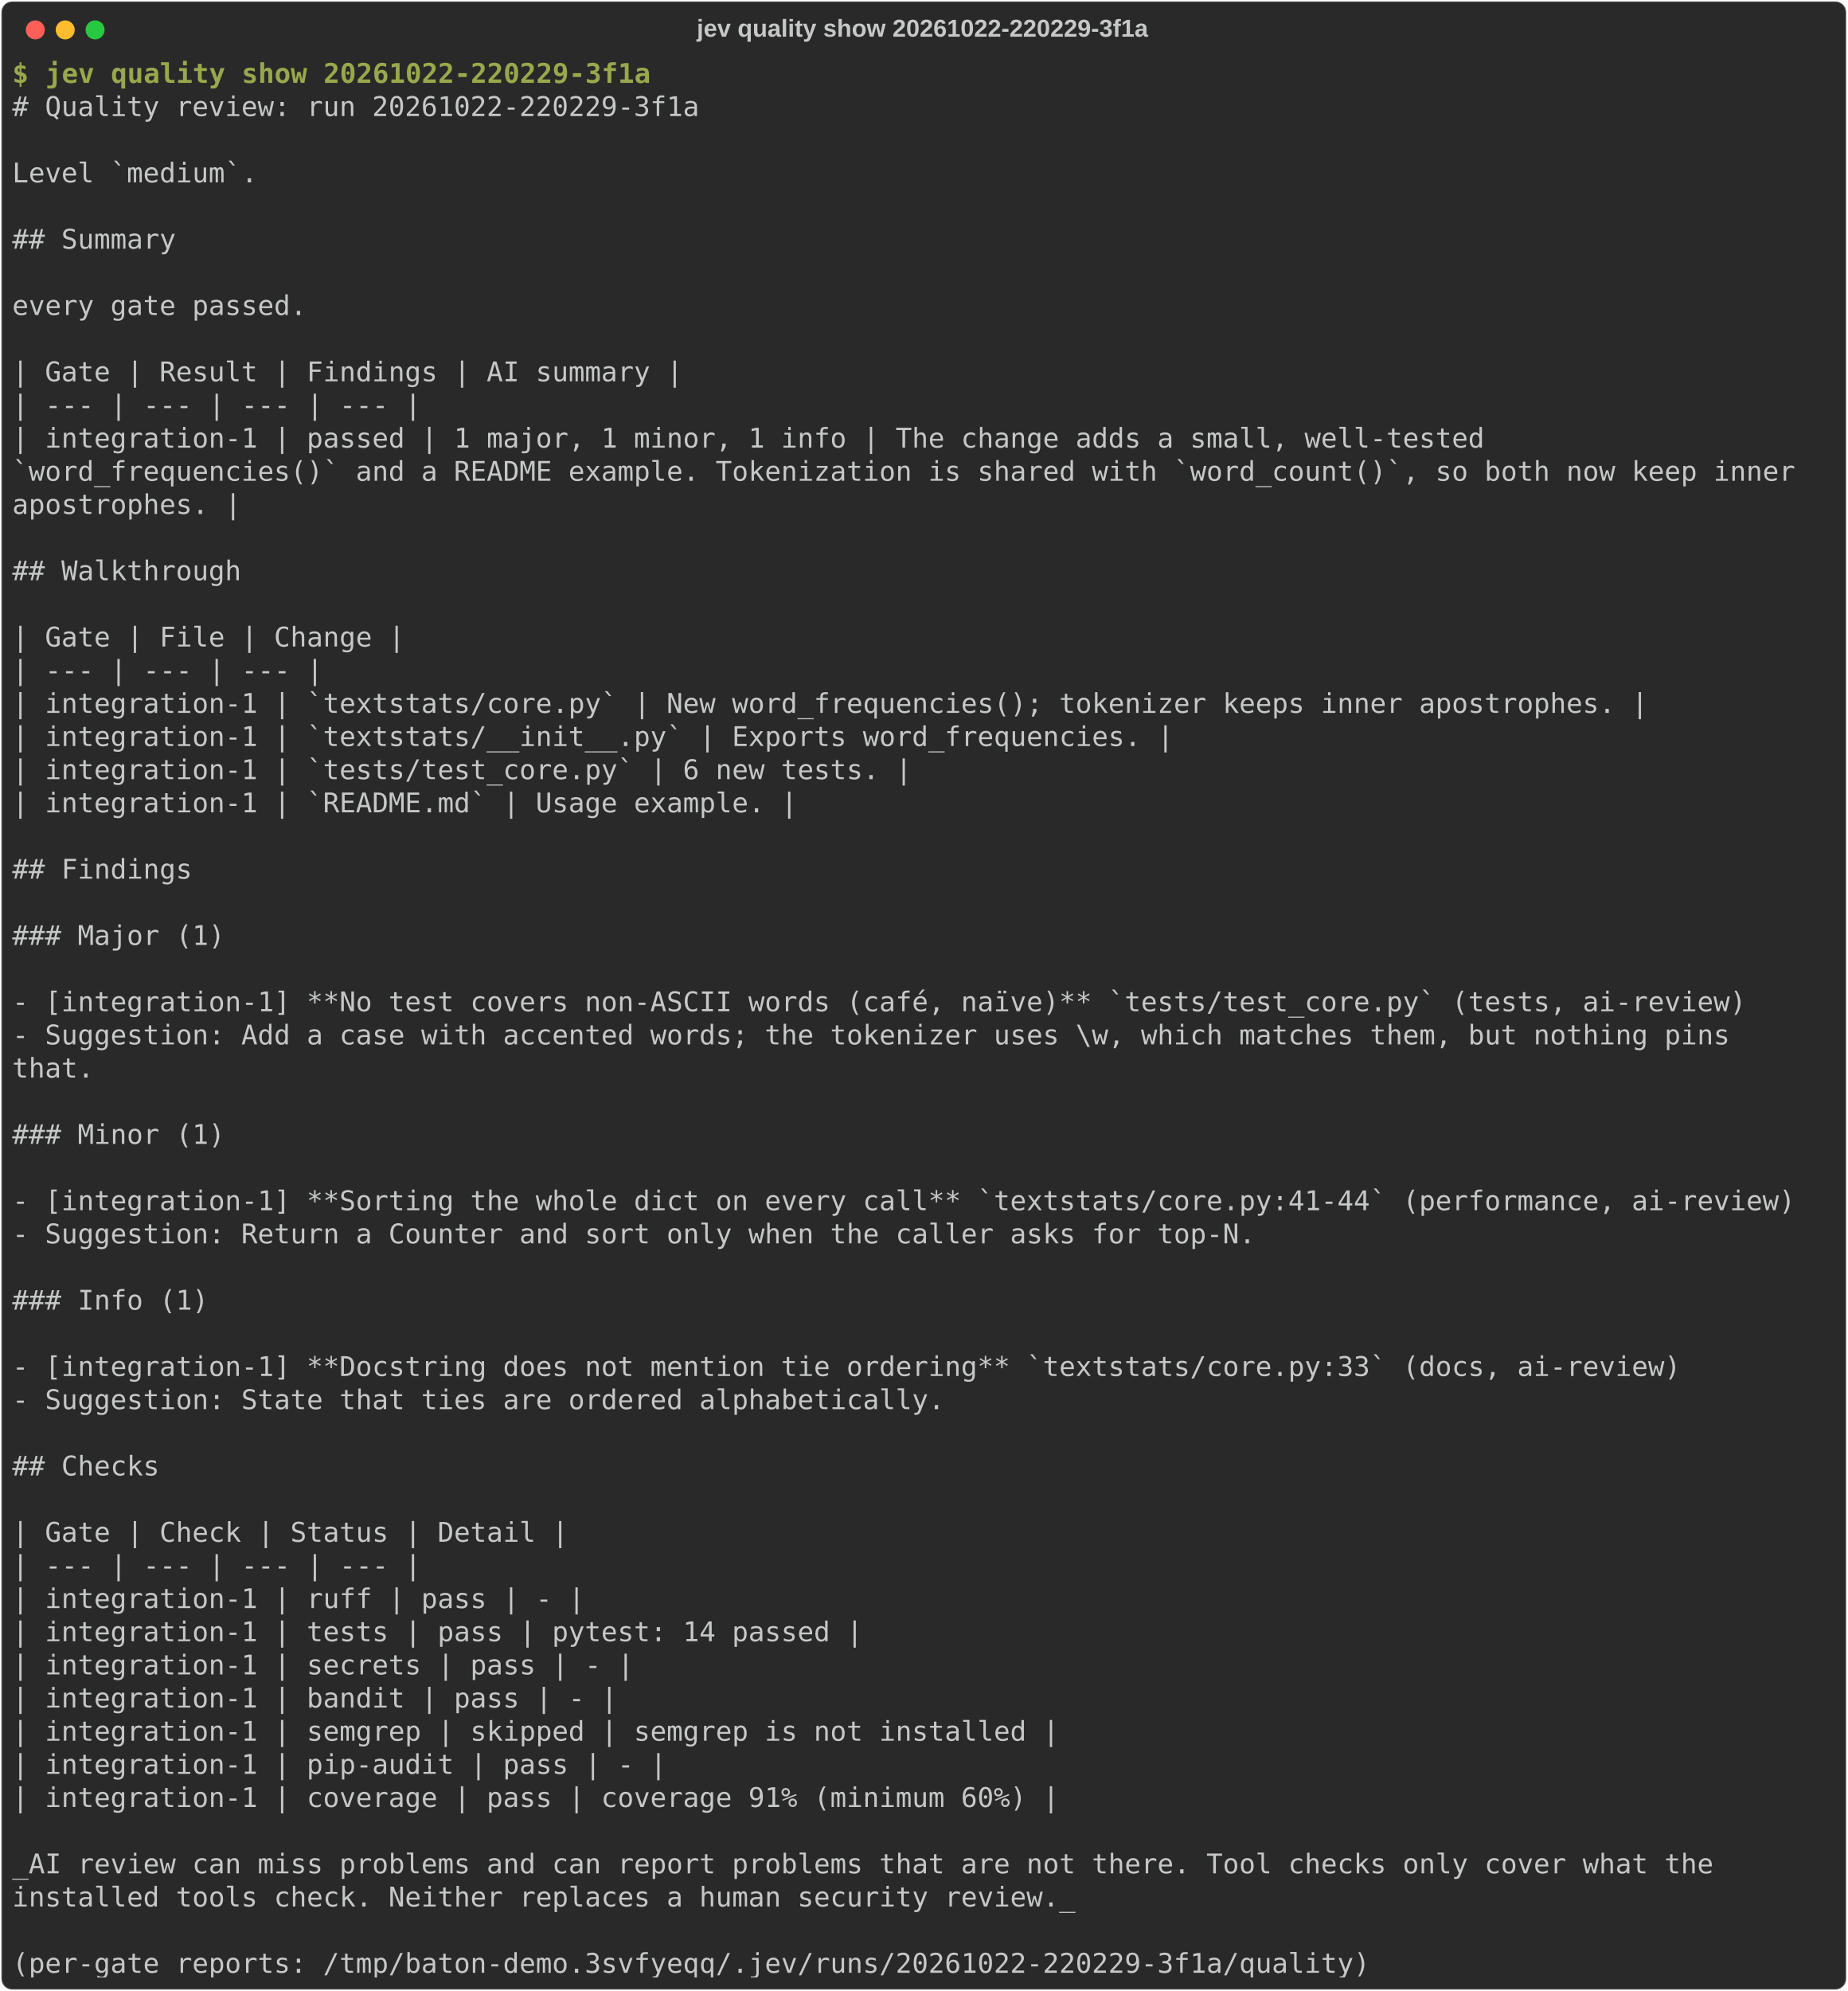
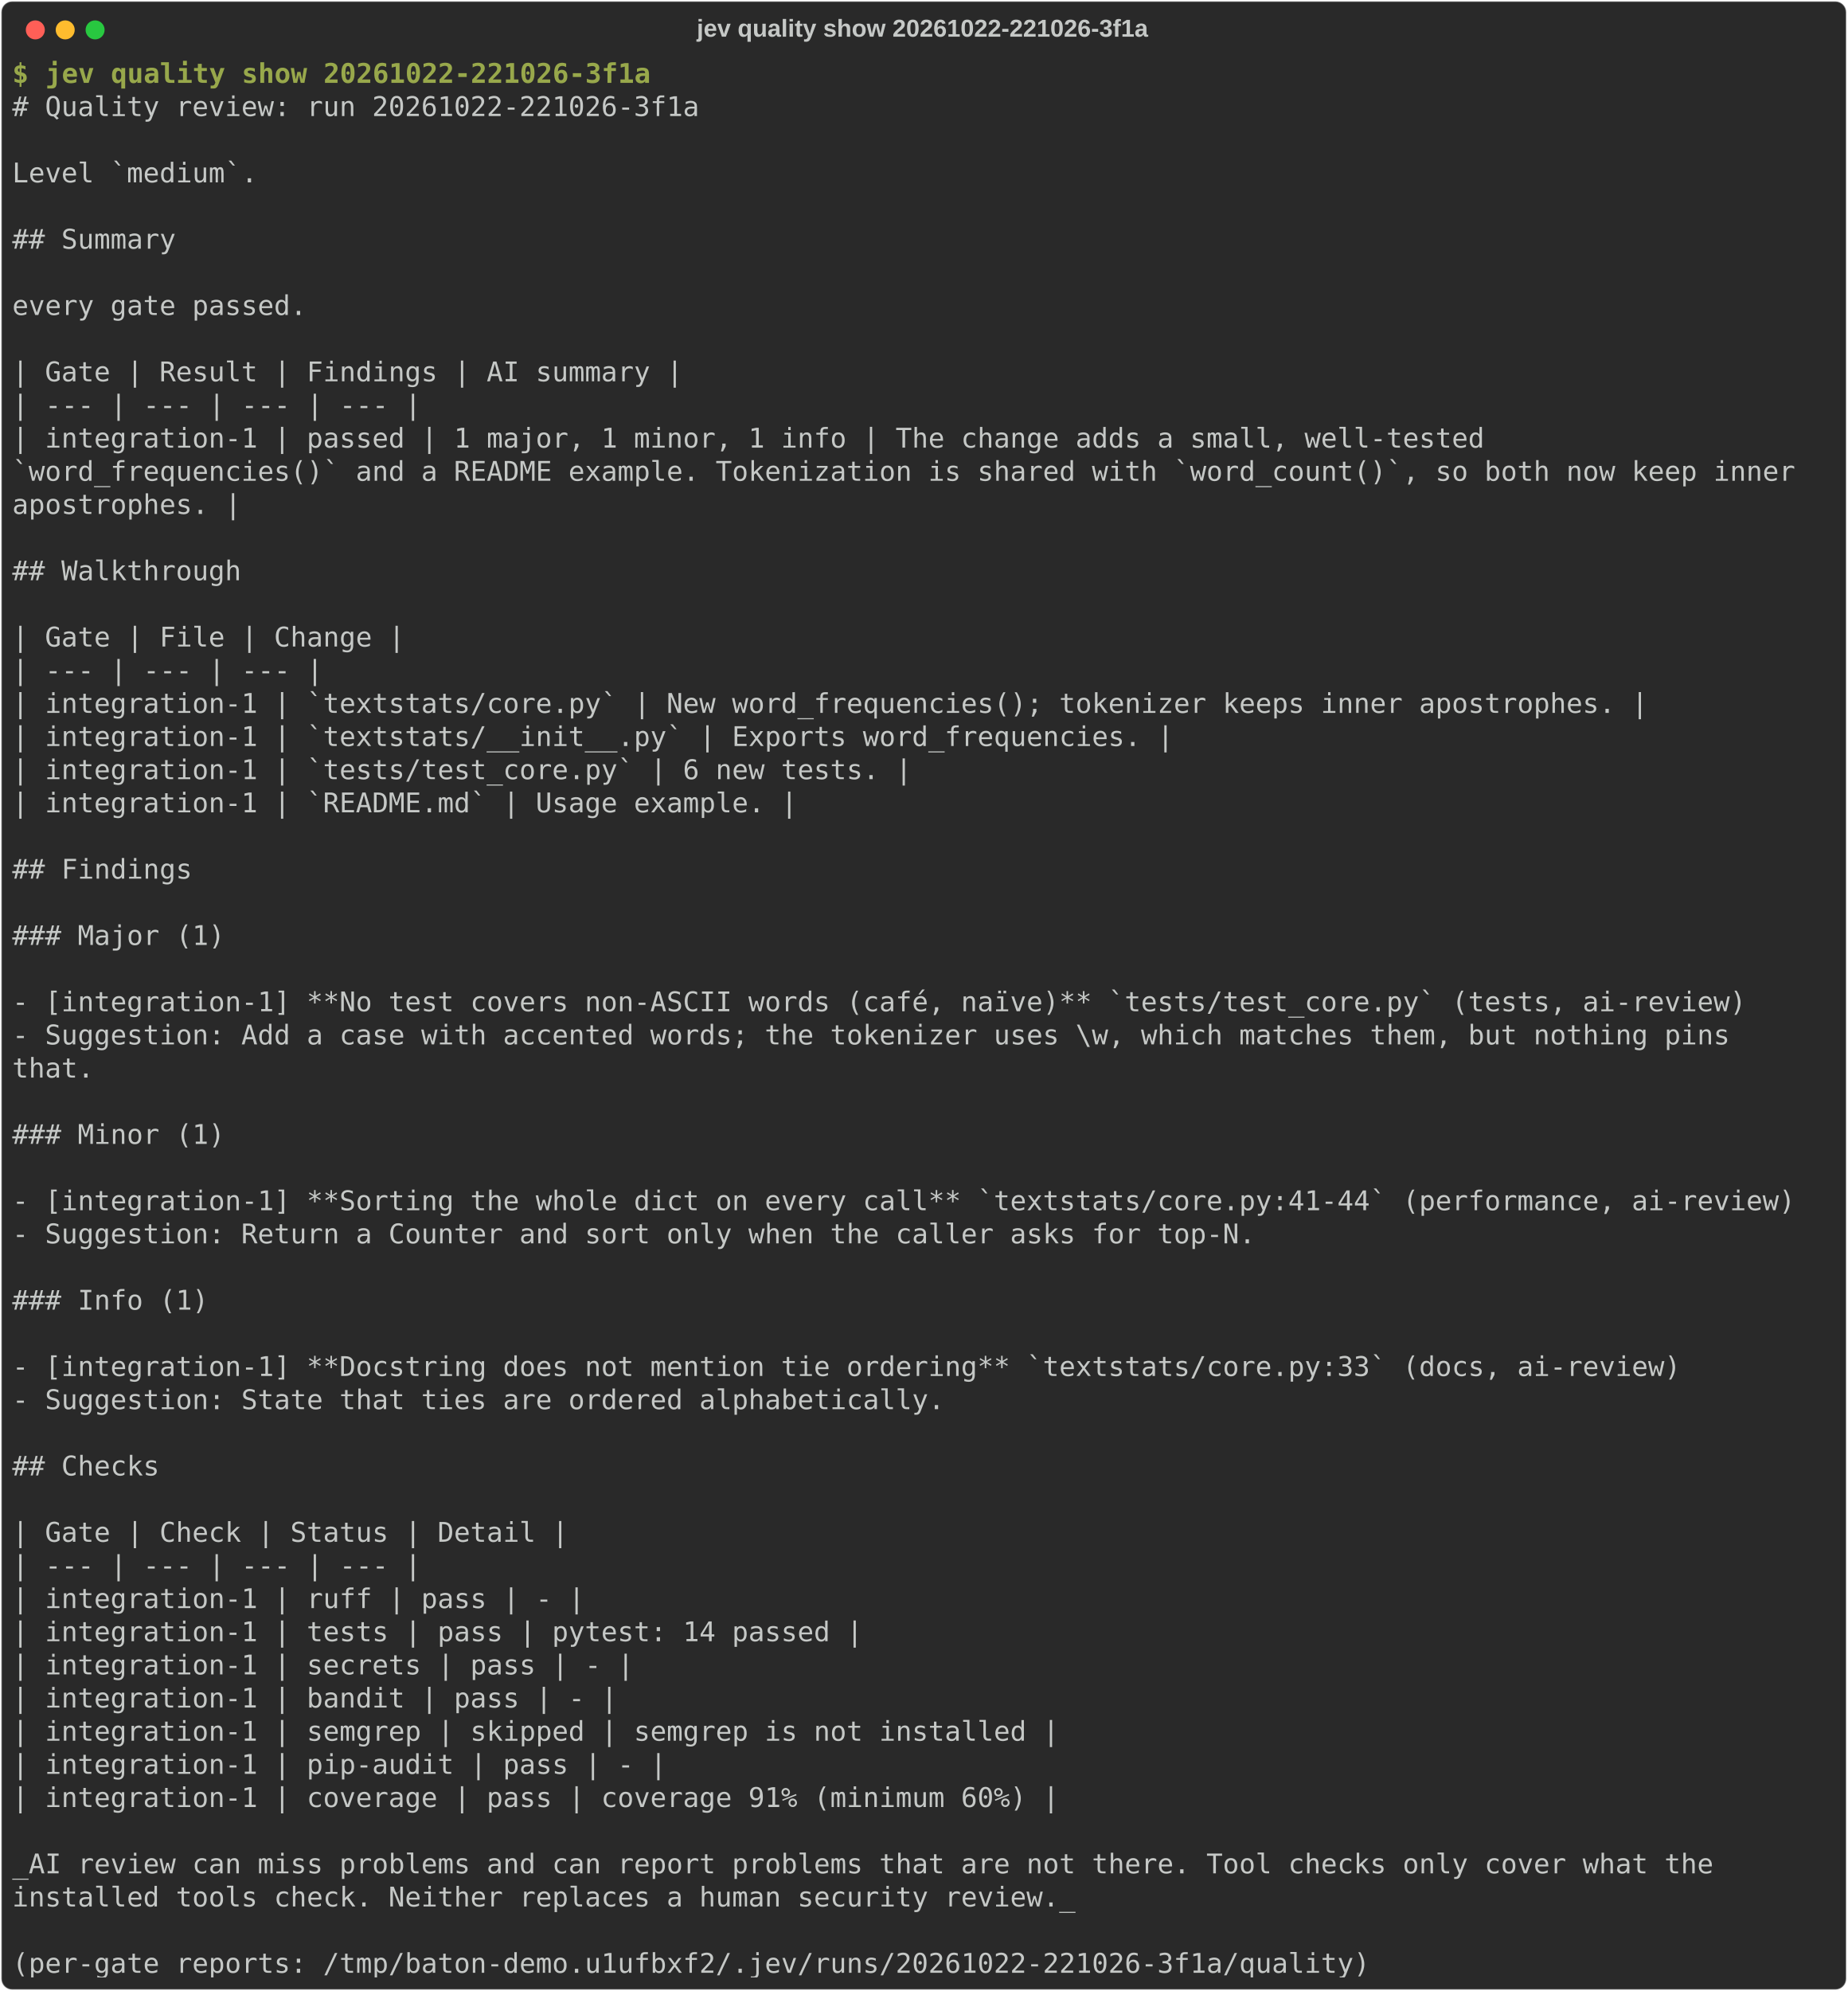
<svg xmlns="http://www.w3.org/2000/svg" class="rich-terminal" viewBox="0 0 1360 1465.2">
  <style>

    @font-face {
        font-family: "Fira Code";
        src: local("FiraCode-Regular"),
                url("https://cdnjs.cloudflare.com/ajax/libs/firacode/6.2.0/woff2/FiraCode-Regular.woff2") format("woff2"),
                url("https://cdnjs.cloudflare.com/ajax/libs/firacode/6.2.0/woff/FiraCode-Regular.woff") format("woff");
        font-style: normal;
        font-weight: 400;
    }
    @font-face {
        font-family: "Fira Code";
        src: local("FiraCode-Bold"),
                url("https://cdnjs.cloudflare.com/ajax/libs/firacode/6.2.0/woff2/FiraCode-Bold.woff2") format("woff2"),
                url("https://cdnjs.cloudflare.com/ajax/libs/firacode/6.2.0/woff/FiraCode-Bold.woff") format("woff");
        font-style: bold;
        font-weight: 700;
    }

-     .terminal-1466968602-matrix {
+     .terminal-4127271355-matrix {
        font-family: Fira Code, monospace;
        font-size: 20px;
        line-height: 24.4px;
        font-variant-east-asian: full-width;
    }

-     .terminal-1466968602-title {
+     .terminal-4127271355-title {
        font-size: 18px;
        font-weight: bold;
        font-family: arial;
    }

-     .terminal-1466968602-r1 { fill: #98a84b;font-weight: bold }
- .terminal-1466968602-r2 { fill: #c5c8c6 }
+     .terminal-4127271355-r1 { fill: #98a84b;font-weight: bold }
+ .terminal-4127271355-r2 { fill: #c5c8c6 }
    </style>
  <defs>
-     <clipPath id="terminal-1466968602-clip-terminal">
+     <clipPath id="terminal-4127271355-clip-terminal">
      <rect x="0" y="0" width="1341.0" height="1414.2" />
    </clipPath>
-     <clipPath id="terminal-1466968602-line-0">
+     <clipPath id="terminal-4127271355-line-0">
      <rect x="0" y="1.5" width="1342" height="24.65" />
    </clipPath>
-     <clipPath id="terminal-1466968602-line-1">
+     <clipPath id="terminal-4127271355-line-1">
      <rect x="0" y="25.9" width="1342" height="24.65" />
    </clipPath>
-     <clipPath id="terminal-1466968602-line-2">
+     <clipPath id="terminal-4127271355-line-2">
      <rect x="0" y="50.3" width="1342" height="24.65" />
    </clipPath>
-     <clipPath id="terminal-1466968602-line-3">
+     <clipPath id="terminal-4127271355-line-3">
      <rect x="0" y="74.7" width="1342" height="24.65" />
    </clipPath>
-     <clipPath id="terminal-1466968602-line-4">
+     <clipPath id="terminal-4127271355-line-4">
      <rect x="0" y="99.1" width="1342" height="24.65" />
    </clipPath>
-     <clipPath id="terminal-1466968602-line-5">
+     <clipPath id="terminal-4127271355-line-5">
      <rect x="0" y="123.5" width="1342" height="24.65" />
    </clipPath>
-     <clipPath id="terminal-1466968602-line-6">
+     <clipPath id="terminal-4127271355-line-6">
      <rect x="0" y="147.9" width="1342" height="24.65" />
    </clipPath>
-     <clipPath id="terminal-1466968602-line-7">
+     <clipPath id="terminal-4127271355-line-7">
      <rect x="0" y="172.3" width="1342" height="24.65" />
    </clipPath>
-     <clipPath id="terminal-1466968602-line-8">
+     <clipPath id="terminal-4127271355-line-8">
      <rect x="0" y="196.7" width="1342" height="24.65" />
    </clipPath>
-     <clipPath id="terminal-1466968602-line-9">
+     <clipPath id="terminal-4127271355-line-9">
      <rect x="0" y="221.1" width="1342" height="24.65" />
    </clipPath>
-     <clipPath id="terminal-1466968602-line-10">
+     <clipPath id="terminal-4127271355-line-10">
      <rect x="0" y="245.5" width="1342" height="24.65" />
    </clipPath>
-     <clipPath id="terminal-1466968602-line-11">
+     <clipPath id="terminal-4127271355-line-11">
      <rect x="0" y="269.9" width="1342" height="24.65" />
    </clipPath>
-     <clipPath id="terminal-1466968602-line-12">
+     <clipPath id="terminal-4127271355-line-12">
      <rect x="0" y="294.3" width="1342" height="24.65" />
    </clipPath>
-     <clipPath id="terminal-1466968602-line-13">
+     <clipPath id="terminal-4127271355-line-13">
      <rect x="0" y="318.7" width="1342" height="24.65" />
    </clipPath>
-     <clipPath id="terminal-1466968602-line-14">
+     <clipPath id="terminal-4127271355-line-14">
      <rect x="0" y="343.1" width="1342" height="24.65" />
    </clipPath>
-     <clipPath id="terminal-1466968602-line-15">
+     <clipPath id="terminal-4127271355-line-15">
      <rect x="0" y="367.5" width="1342" height="24.65" />
    </clipPath>
-     <clipPath id="terminal-1466968602-line-16">
+     <clipPath id="terminal-4127271355-line-16">
      <rect x="0" y="391.9" width="1342" height="24.65" />
    </clipPath>
-     <clipPath id="terminal-1466968602-line-17">
+     <clipPath id="terminal-4127271355-line-17">
      <rect x="0" y="416.3" width="1342" height="24.65" />
    </clipPath>
-     <clipPath id="terminal-1466968602-line-18">
+     <clipPath id="terminal-4127271355-line-18">
      <rect x="0" y="440.7" width="1342" height="24.65" />
    </clipPath>
-     <clipPath id="terminal-1466968602-line-19">
+     <clipPath id="terminal-4127271355-line-19">
      <rect x="0" y="465.1" width="1342" height="24.65" />
    </clipPath>
-     <clipPath id="terminal-1466968602-line-20">
+     <clipPath id="terminal-4127271355-line-20">
      <rect x="0" y="489.5" width="1342" height="24.65" />
    </clipPath>
-     <clipPath id="terminal-1466968602-line-21">
+     <clipPath id="terminal-4127271355-line-21">
      <rect x="0" y="513.9" width="1342" height="24.65" />
    </clipPath>
-     <clipPath id="terminal-1466968602-line-22">
+     <clipPath id="terminal-4127271355-line-22">
      <rect x="0" y="538.3" width="1342" height="24.65" />
    </clipPath>
-     <clipPath id="terminal-1466968602-line-23">
+     <clipPath id="terminal-4127271355-line-23">
      <rect x="0" y="562.7" width="1342" height="24.65" />
    </clipPath>
-     <clipPath id="terminal-1466968602-line-24">
+     <clipPath id="terminal-4127271355-line-24">
      <rect x="0" y="587.1" width="1342" height="24.65" />
    </clipPath>
-     <clipPath id="terminal-1466968602-line-25">
+     <clipPath id="terminal-4127271355-line-25">
      <rect x="0" y="611.5" width="1342" height="24.65" />
    </clipPath>
-     <clipPath id="terminal-1466968602-line-26">
+     <clipPath id="terminal-4127271355-line-26">
      <rect x="0" y="635.9" width="1342" height="24.65" />
    </clipPath>
-     <clipPath id="terminal-1466968602-line-27">
+     <clipPath id="terminal-4127271355-line-27">
      <rect x="0" y="660.3" width="1342" height="24.65" />
    </clipPath>
-     <clipPath id="terminal-1466968602-line-28">
+     <clipPath id="terminal-4127271355-line-28">
      <rect x="0" y="684.7" width="1342" height="24.65" />
    </clipPath>
-     <clipPath id="terminal-1466968602-line-29">
+     <clipPath id="terminal-4127271355-line-29">
      <rect x="0" y="709.1" width="1342" height="24.65" />
    </clipPath>
-     <clipPath id="terminal-1466968602-line-30">
+     <clipPath id="terminal-4127271355-line-30">
      <rect x="0" y="733.5" width="1342" height="24.65" />
    </clipPath>
-     <clipPath id="terminal-1466968602-line-31">
+     <clipPath id="terminal-4127271355-line-31">
      <rect x="0" y="757.9" width="1342" height="24.65" />
    </clipPath>
-     <clipPath id="terminal-1466968602-line-32">
+     <clipPath id="terminal-4127271355-line-32">
      <rect x="0" y="782.3" width="1342" height="24.65" />
    </clipPath>
-     <clipPath id="terminal-1466968602-line-33">
+     <clipPath id="terminal-4127271355-line-33">
      <rect x="0" y="806.7" width="1342" height="24.65" />
    </clipPath>
-     <clipPath id="terminal-1466968602-line-34">
+     <clipPath id="terminal-4127271355-line-34">
      <rect x="0" y="831.1" width="1342" height="24.65" />
    </clipPath>
-     <clipPath id="terminal-1466968602-line-35">
+     <clipPath id="terminal-4127271355-line-35">
      <rect x="0" y="855.5" width="1342" height="24.65" />
    </clipPath>
-     <clipPath id="terminal-1466968602-line-36">
+     <clipPath id="terminal-4127271355-line-36">
      <rect x="0" y="879.9" width="1342" height="24.65" />
    </clipPath>
-     <clipPath id="terminal-1466968602-line-37">
+     <clipPath id="terminal-4127271355-line-37">
      <rect x="0" y="904.3" width="1342" height="24.65" />
    </clipPath>
-     <clipPath id="terminal-1466968602-line-38">
+     <clipPath id="terminal-4127271355-line-38">
      <rect x="0" y="928.7" width="1342" height="24.65" />
    </clipPath>
-     <clipPath id="terminal-1466968602-line-39">
+     <clipPath id="terminal-4127271355-line-39">
      <rect x="0" y="953.1" width="1342" height="24.65" />
    </clipPath>
-     <clipPath id="terminal-1466968602-line-40">
+     <clipPath id="terminal-4127271355-line-40">
      <rect x="0" y="977.5" width="1342" height="24.65" />
    </clipPath>
-     <clipPath id="terminal-1466968602-line-41">
+     <clipPath id="terminal-4127271355-line-41">
      <rect x="0" y="1001.9" width="1342" height="24.65" />
    </clipPath>
-     <clipPath id="terminal-1466968602-line-42">
+     <clipPath id="terminal-4127271355-line-42">
      <rect x="0" y="1026.3" width="1342" height="24.65" />
    </clipPath>
-     <clipPath id="terminal-1466968602-line-43">
+     <clipPath id="terminal-4127271355-line-43">
      <rect x="0" y="1050.7" width="1342" height="24.65" />
    </clipPath>
-     <clipPath id="terminal-1466968602-line-44">
+     <clipPath id="terminal-4127271355-line-44">
      <rect x="0" y="1075.1" width="1342" height="24.65" />
    </clipPath>
-     <clipPath id="terminal-1466968602-line-45">
+     <clipPath id="terminal-4127271355-line-45">
      <rect x="0" y="1099.5" width="1342" height="24.65" />
    </clipPath>
-     <clipPath id="terminal-1466968602-line-46">
+     <clipPath id="terminal-4127271355-line-46">
      <rect x="0" y="1123.9" width="1342" height="24.65" />
    </clipPath>
-     <clipPath id="terminal-1466968602-line-47">
+     <clipPath id="terminal-4127271355-line-47">
      <rect x="0" y="1148.3" width="1342" height="24.65" />
    </clipPath>
-     <clipPath id="terminal-1466968602-line-48">
+     <clipPath id="terminal-4127271355-line-48">
      <rect x="0" y="1172.7" width="1342" height="24.65" />
    </clipPath>
-     <clipPath id="terminal-1466968602-line-49">
+     <clipPath id="terminal-4127271355-line-49">
      <rect x="0" y="1197.1" width="1342" height="24.65" />
    </clipPath>
-     <clipPath id="terminal-1466968602-line-50">
+     <clipPath id="terminal-4127271355-line-50">
      <rect x="0" y="1221.5" width="1342" height="24.65" />
    </clipPath>
-     <clipPath id="terminal-1466968602-line-51">
+     <clipPath id="terminal-4127271355-line-51">
      <rect x="0" y="1245.9" width="1342" height="24.65" />
    </clipPath>
-     <clipPath id="terminal-1466968602-line-52">
+     <clipPath id="terminal-4127271355-line-52">
      <rect x="0" y="1270.3" width="1342" height="24.65" />
    </clipPath>
-     <clipPath id="terminal-1466968602-line-53">
+     <clipPath id="terminal-4127271355-line-53">
      <rect x="0" y="1294.7" width="1342" height="24.65" />
    </clipPath>
-     <clipPath id="terminal-1466968602-line-54">
+     <clipPath id="terminal-4127271355-line-54">
      <rect x="0" y="1319.1" width="1342" height="24.65" />
    </clipPath>
-     <clipPath id="terminal-1466968602-line-55">
+     <clipPath id="terminal-4127271355-line-55">
      <rect x="0" y="1343.5" width="1342" height="24.65" />
    </clipPath>
-     <clipPath id="terminal-1466968602-line-56">
+     <clipPath id="terminal-4127271355-line-56">
      <rect x="0" y="1367.9" width="1342" height="24.65" />
    </clipPath>
  </defs>
  <rect fill="#292929" stroke="rgba(255,255,255,0.35)" stroke-width="1" x="1" y="1" width="1358" height="1463.2" rx="8" />
-   <text class="terminal-1466968602-title" fill="#c5c8c6" text-anchor="middle" x="679" y="27">jev quality show 20261022-220229-3f1a</text>
+   <text class="terminal-4127271355-title" fill="#c5c8c6" text-anchor="middle" x="679" y="27">jev quality show 20261022-221026-3f1a</text>
  <g transform="translate(26,22)">
    <circle cx="0" cy="0" r="7" fill="#ff5f57" />
    <circle cx="22" cy="0" r="7" fill="#febc2e" />
    <circle cx="44" cy="0" r="7" fill="#28c840" />
  </g>
-   <g transform="translate(9, 41)" clip-path="url(#terminal-1466968602-clip-terminal)">
-     <g class="terminal-1466968602-matrix">
-       <text class="terminal-1466968602-r1" x="0" y="20" textLength="24.4" clip-path="url(#terminal-1466968602-line-0)">$ </text>
-       <text class="terminal-1466968602-r1" x="24.4" y="20" textLength="451.4" clip-path="url(#terminal-1466968602-line-0)">jev quality show 20261022-220229-3f1a</text>
-       <text class="terminal-1466968602-r2" x="1342" y="20" textLength="12.2" clip-path="url(#terminal-1466968602-line-0)">
- </text>
-       <text class="terminal-1466968602-r2" x="0" y="44.4" textLength="512.4" clip-path="url(#terminal-1466968602-line-1)"># Quality review: run 20261022-220229-3f1a</text>
-       <text class="terminal-1466968602-r2" x="1342" y="44.4" textLength="12.2" clip-path="url(#terminal-1466968602-line-1)">
- </text>
-       <text class="terminal-1466968602-r2" x="1342" y="68.8" textLength="12.2" clip-path="url(#terminal-1466968602-line-2)">
- </text>
-       <text class="terminal-1466968602-r2" x="0" y="93.2" textLength="183" clip-path="url(#terminal-1466968602-line-3)">Level `medium`.</text>
-       <text class="terminal-1466968602-r2" x="1342" y="93.2" textLength="12.2" clip-path="url(#terminal-1466968602-line-3)">
- </text>
-       <text class="terminal-1466968602-r2" x="1342" y="117.6" textLength="12.2" clip-path="url(#terminal-1466968602-line-4)">
- </text>
-       <text class="terminal-1466968602-r2" x="0" y="142" textLength="122" clip-path="url(#terminal-1466968602-line-5)">## Summary</text>
-       <text class="terminal-1466968602-r2" x="1342" y="142" textLength="12.2" clip-path="url(#terminal-1466968602-line-5)">
- </text>
-       <text class="terminal-1466968602-r2" x="1342" y="166.4" textLength="12.2" clip-path="url(#terminal-1466968602-line-6)">
- </text>
-       <text class="terminal-1466968602-r2" x="0" y="190.8" textLength="219.6" clip-path="url(#terminal-1466968602-line-7)">every gate passed.</text>
-       <text class="terminal-1466968602-r2" x="1342" y="190.8" textLength="12.2" clip-path="url(#terminal-1466968602-line-7)">
- </text>
-       <text class="terminal-1466968602-r2" x="1342" y="215.2" textLength="12.2" clip-path="url(#terminal-1466968602-line-8)">
- </text>
-       <text class="terminal-1466968602-r2" x="0" y="239.6" textLength="500.2" clip-path="url(#terminal-1466968602-line-9)">| Gate | Result | Findings | AI summary |</text>
-       <text class="terminal-1466968602-r2" x="1342" y="239.6" textLength="12.2" clip-path="url(#terminal-1466968602-line-9)">
- </text>
-       <text class="terminal-1466968602-r2" x="0" y="264" textLength="305" clip-path="url(#terminal-1466968602-line-10)">| --- | --- | --- | --- |</text>
-       <text class="terminal-1466968602-r2" x="1342" y="264" textLength="12.2" clip-path="url(#terminal-1466968602-line-10)">
- </text>
-       <text class="terminal-1466968602-r2" x="0" y="288.4" textLength="1110.2" clip-path="url(#terminal-1466968602-line-11)">| integration-1 | passed | 1 major, 1 minor, 1 info | The change adds a small, well-tested </text>
-       <text class="terminal-1466968602-r2" x="1342" y="288.4" textLength="12.2" clip-path="url(#terminal-1466968602-line-11)">
- </text>
-       <text class="terminal-1466968602-r2" x="0" y="312.8" textLength="1342" clip-path="url(#terminal-1466968602-line-12)">`word_frequencies()` and a README example. Tokenization is shared with `word_count()`, so both now keep inner </text>
-       <text class="terminal-1466968602-r2" x="1342" y="312.8" textLength="12.2" clip-path="url(#terminal-1466968602-line-12)">
- </text>
-       <text class="terminal-1466968602-r2" x="0" y="337.2" textLength="170.8" clip-path="url(#terminal-1466968602-line-13)">apostrophes. |</text>
-       <text class="terminal-1466968602-r2" x="1342" y="337.2" textLength="12.2" clip-path="url(#terminal-1466968602-line-13)">
- </text>
-       <text class="terminal-1466968602-r2" x="1342" y="361.6" textLength="12.2" clip-path="url(#terminal-1466968602-line-14)">
- </text>
-       <text class="terminal-1466968602-r2" x="0" y="386" textLength="170.8" clip-path="url(#terminal-1466968602-line-15)">## Walkthrough</text>
-       <text class="terminal-1466968602-r2" x="1342" y="386" textLength="12.2" clip-path="url(#terminal-1466968602-line-15)">
- </text>
-       <text class="terminal-1466968602-r2" x="1342" y="410.4" textLength="12.2" clip-path="url(#terminal-1466968602-line-16)">
- </text>
-       <text class="terminal-1466968602-r2" x="0" y="434.8" textLength="292.8" clip-path="url(#terminal-1466968602-line-17)">| Gate | File | Change |</text>
-       <text class="terminal-1466968602-r2" x="1342" y="434.8" textLength="12.2" clip-path="url(#terminal-1466968602-line-17)">
- </text>
-       <text class="terminal-1466968602-r2" x="0" y="459.2" textLength="231.8" clip-path="url(#terminal-1466968602-line-18)">| --- | --- | --- |</text>
-       <text class="terminal-1466968602-r2" x="1342" y="459.2" textLength="12.2" clip-path="url(#terminal-1466968602-line-18)">
- </text>
-       <text class="terminal-1466968602-r2" x="0" y="483.6" textLength="1220" clip-path="url(#terminal-1466968602-line-19)">| integration-1 | `textstats/core.py` | New word_frequencies(); tokenizer keeps inner apostrophes. |</text>
-       <text class="terminal-1466968602-r2" x="1342" y="483.6" textLength="12.2" clip-path="url(#terminal-1466968602-line-19)">
- </text>
-       <text class="terminal-1466968602-r2" x="0" y="508" textLength="866.2" clip-path="url(#terminal-1466968602-line-20)">| integration-1 | `textstats/__init__.py` | Exports word_frequencies. |</text>
-       <text class="terminal-1466968602-r2" x="1342" y="508" textLength="12.2" clip-path="url(#terminal-1466968602-line-20)">
- </text>
-       <text class="terminal-1466968602-r2" x="0" y="532.4" textLength="671" clip-path="url(#terminal-1466968602-line-21)">| integration-1 | `tests/test_core.py` | 6 new tests. |</text>
-       <text class="terminal-1466968602-r2" x="1342" y="532.4" textLength="12.2" clip-path="url(#terminal-1466968602-line-21)">
- </text>
-       <text class="terminal-1466968602-r2" x="0" y="556.8" textLength="585.6" clip-path="url(#terminal-1466968602-line-22)">| integration-1 | `README.md` | Usage example. |</text>
-       <text class="terminal-1466968602-r2" x="1342" y="556.8" textLength="12.2" clip-path="url(#terminal-1466968602-line-22)">
- </text>
-       <text class="terminal-1466968602-r2" x="1342" y="581.2" textLength="12.2" clip-path="url(#terminal-1466968602-line-23)">
- </text>
-       <text class="terminal-1466968602-r2" x="0" y="605.6" textLength="134.2" clip-path="url(#terminal-1466968602-line-24)">## Findings</text>
-       <text class="terminal-1466968602-r2" x="1342" y="605.6" textLength="12.2" clip-path="url(#terminal-1466968602-line-24)">
- </text>
-       <text class="terminal-1466968602-r2" x="1342" y="630" textLength="12.2" clip-path="url(#terminal-1466968602-line-25)">
- </text>
-       <text class="terminal-1466968602-r2" x="0" y="654.4" textLength="158.6" clip-path="url(#terminal-1466968602-line-26)">### Major (1)</text>
-       <text class="terminal-1466968602-r2" x="1342" y="654.4" textLength="12.2" clip-path="url(#terminal-1466968602-line-26)">
- </text>
-       <text class="terminal-1466968602-r2" x="1342" y="678.8" textLength="12.2" clip-path="url(#terminal-1466968602-line-27)">
- </text>
-       <text class="terminal-1466968602-r2" x="0" y="703.2" textLength="1293.2" clip-path="url(#terminal-1466968602-line-28)">- [integration-1] **No test covers non-ASCII words (café, naïve)** `tests/test_core.py` (tests, ai-review)</text>
-       <text class="terminal-1466968602-r2" x="1342" y="703.2" textLength="12.2" clip-path="url(#terminal-1466968602-line-28)">
- </text>
-       <text class="terminal-1466968602-r2" x="0" y="727.6" textLength="1317.6" clip-path="url(#terminal-1466968602-line-29)">  - Suggestion: Add a case with accented words; the tokenizer uses \w, which matches them, but nothing pins </text>
-       <text class="terminal-1466968602-r2" x="1342" y="727.6" textLength="12.2" clip-path="url(#terminal-1466968602-line-29)">
- </text>
-       <text class="terminal-1466968602-r2" x="0" y="752" textLength="61" clip-path="url(#terminal-1466968602-line-30)">that.</text>
-       <text class="terminal-1466968602-r2" x="1342" y="752" textLength="12.2" clip-path="url(#terminal-1466968602-line-30)">
- </text>
-       <text class="terminal-1466968602-r2" x="1342" y="776.4" textLength="12.2" clip-path="url(#terminal-1466968602-line-31)">
- </text>
-       <text class="terminal-1466968602-r2" x="0" y="800.8" textLength="158.6" clip-path="url(#terminal-1466968602-line-32)">### Minor (1)</text>
-       <text class="terminal-1466968602-r2" x="1342" y="800.8" textLength="12.2" clip-path="url(#terminal-1466968602-line-32)">
- </text>
-       <text class="terminal-1466968602-r2" x="1342" y="825.2" textLength="12.2" clip-path="url(#terminal-1466968602-line-33)">
- </text>
-       <text class="terminal-1466968602-r2" x="0" y="849.6" textLength="1329.8" clip-path="url(#terminal-1466968602-line-34)">- [integration-1] **Sorting the whole dict on every call** `textstats/core.py:41-44` (performance, ai-review)</text>
-       <text class="terminal-1466968602-r2" x="1342" y="849.6" textLength="12.2" clip-path="url(#terminal-1466968602-line-34)">
- </text>
-       <text class="terminal-1466968602-r2" x="0" y="874" textLength="951.6" clip-path="url(#terminal-1466968602-line-35)">  - Suggestion: Return a Counter and sort only when the caller asks for top-N.</text>
-       <text class="terminal-1466968602-r2" x="1342" y="874" textLength="12.2" clip-path="url(#terminal-1466968602-line-35)">
- </text>
-       <text class="terminal-1466968602-r2" x="1342" y="898.4" textLength="12.2" clip-path="url(#terminal-1466968602-line-36)">
- </text>
-       <text class="terminal-1466968602-r2" x="0" y="922.8" textLength="146.4" clip-path="url(#terminal-1466968602-line-37)">### Info (1)</text>
-       <text class="terminal-1466968602-r2" x="1342" y="922.8" textLength="12.2" clip-path="url(#terminal-1466968602-line-37)">
- </text>
-       <text class="terminal-1466968602-r2" x="1342" y="947.2" textLength="12.2" clip-path="url(#terminal-1466968602-line-38)">
- </text>
-       <text class="terminal-1466968602-r2" x="0" y="971.6" textLength="1244.4" clip-path="url(#terminal-1466968602-line-39)">- [integration-1] **Docstring does not mention tie ordering** `textstats/core.py:33` (docs, ai-review)</text>
-       <text class="terminal-1466968602-r2" x="1342" y="971.6" textLength="12.2" clip-path="url(#terminal-1466968602-line-39)">
- </text>
-       <text class="terminal-1466968602-r2" x="0" y="996" textLength="719.8" clip-path="url(#terminal-1466968602-line-40)">  - Suggestion: State that ties are ordered alphabetically.</text>
-       <text class="terminal-1466968602-r2" x="1342" y="996" textLength="12.2" clip-path="url(#terminal-1466968602-line-40)">
- </text>
-       <text class="terminal-1466968602-r2" x="1342" y="1020.4" textLength="12.2" clip-path="url(#terminal-1466968602-line-41)">
- </text>
-       <text class="terminal-1466968602-r2" x="0" y="1044.8" textLength="109.8" clip-path="url(#terminal-1466968602-line-42)">## Checks</text>
-       <text class="terminal-1466968602-r2" x="1342" y="1044.8" textLength="12.2" clip-path="url(#terminal-1466968602-line-42)">
- </text>
-       <text class="terminal-1466968602-r2" x="1342" y="1069.2" textLength="12.2" clip-path="url(#terminal-1466968602-line-43)">
- </text>
-       <text class="terminal-1466968602-r2" x="0" y="1093.6" textLength="414.8" clip-path="url(#terminal-1466968602-line-44)">| Gate | Check | Status | Detail |</text>
-       <text class="terminal-1466968602-r2" x="1342" y="1093.6" textLength="12.2" clip-path="url(#terminal-1466968602-line-44)">
- </text>
-       <text class="terminal-1466968602-r2" x="0" y="1118" textLength="305" clip-path="url(#terminal-1466968602-line-45)">| --- | --- | --- | --- |</text>
-       <text class="terminal-1466968602-r2" x="1342" y="1118" textLength="12.2" clip-path="url(#terminal-1466968602-line-45)">
- </text>
-       <text class="terminal-1466968602-r2" x="0" y="1142.4" textLength="427" clip-path="url(#terminal-1466968602-line-46)">| integration-1 | ruff | pass | - |</text>
-       <text class="terminal-1466968602-r2" x="1342" y="1142.4" textLength="12.2" clip-path="url(#terminal-1466968602-line-46)">
- </text>
-       <text class="terminal-1466968602-r2" x="0" y="1166.8" textLength="634.4" clip-path="url(#terminal-1466968602-line-47)">| integration-1 | tests | pass | pytest: 14 passed |</text>
-       <text class="terminal-1466968602-r2" x="1342" y="1166.8" textLength="12.2" clip-path="url(#terminal-1466968602-line-47)">
- </text>
-       <text class="terminal-1466968602-r2" x="0" y="1191.2" textLength="463.6" clip-path="url(#terminal-1466968602-line-48)">| integration-1 | secrets | pass | - |</text>
-       <text class="terminal-1466968602-r2" x="1342" y="1191.2" textLength="12.2" clip-path="url(#terminal-1466968602-line-48)">
- </text>
-       <text class="terminal-1466968602-r2" x="0" y="1215.6" textLength="451.4" clip-path="url(#terminal-1466968602-line-49)">| integration-1 | bandit | pass | - |</text>
-       <text class="terminal-1466968602-r2" x="1342" y="1215.6" textLength="12.2" clip-path="url(#terminal-1466968602-line-49)">
- </text>
-       <text class="terminal-1466968602-r2" x="0" y="1240" textLength="780.8" clip-path="url(#terminal-1466968602-line-50)">| integration-1 | semgrep | skipped | semgrep is not installed |</text>
-       <text class="terminal-1466968602-r2" x="1342" y="1240" textLength="12.2" clip-path="url(#terminal-1466968602-line-50)">
- </text>
-       <text class="terminal-1466968602-r2" x="0" y="1264.4" textLength="488" clip-path="url(#terminal-1466968602-line-51)">| integration-1 | pip-audit | pass | - |</text>
-       <text class="terminal-1466968602-r2" x="1342" y="1264.4" textLength="12.2" clip-path="url(#terminal-1466968602-line-51)">
- </text>
-       <text class="terminal-1466968602-r2" x="0" y="1288.8" textLength="780.8" clip-path="url(#terminal-1466968602-line-52)">| integration-1 | coverage | pass | coverage 91% (minimum 60%) |</text>
-       <text class="terminal-1466968602-r2" x="1342" y="1288.8" textLength="12.2" clip-path="url(#terminal-1466968602-line-52)">
- </text>
-       <text class="terminal-1466968602-r2" x="1342" y="1313.2" textLength="12.2" clip-path="url(#terminal-1466968602-line-53)">
- </text>
-       <text class="terminal-1466968602-r2" x="0" y="1337.6" textLength="1281" clip-path="url(#terminal-1466968602-line-54)">_AI review can miss problems and can report problems that are not there. Tool checks only cover what the </text>
-       <text class="terminal-1466968602-r2" x="1342" y="1337.6" textLength="12.2" clip-path="url(#terminal-1466968602-line-54)">
- </text>
-       <text class="terminal-1466968602-r2" x="0" y="1362" textLength="793" clip-path="url(#terminal-1466968602-line-55)">installed tools check. Neither replaces a human security review._</text>
-       <text class="terminal-1466968602-r2" x="1342" y="1362" textLength="12.2" clip-path="url(#terminal-1466968602-line-55)">
- </text>
-       <text class="terminal-1466968602-r2" x="1342" y="1386.4" textLength="12.2" clip-path="url(#terminal-1466968602-line-56)">
- </text>
-       <text class="terminal-1466968602-r2" x="0" y="1410.8" textLength="1012.6" clip-path="url(#terminal-1466968602-line-57)">(per-gate reports: /tmp/baton-demo.3svfyeqq/.jev/runs/20261022-220229-3f1a/quality)</text>
-       <text class="terminal-1466968602-r2" x="1342" y="1410.8" textLength="12.2" clip-path="url(#terminal-1466968602-line-57)">
+   <g transform="translate(9, 41)" clip-path="url(#terminal-4127271355-clip-terminal)">
+     <g class="terminal-4127271355-matrix">
+       <text class="terminal-4127271355-r1" x="0" y="20" textLength="24.4" clip-path="url(#terminal-4127271355-line-0)">$ </text>
+       <text class="terminal-4127271355-r1" x="24.4" y="20" textLength="451.4" clip-path="url(#terminal-4127271355-line-0)">jev quality show 20261022-221026-3f1a</text>
+       <text class="terminal-4127271355-r2" x="1342" y="20" textLength="12.2" clip-path="url(#terminal-4127271355-line-0)">
+ </text>
+       <text class="terminal-4127271355-r2" x="0" y="44.4" textLength="512.4" clip-path="url(#terminal-4127271355-line-1)"># Quality review: run 20261022-221026-3f1a</text>
+       <text class="terminal-4127271355-r2" x="1342" y="44.4" textLength="12.2" clip-path="url(#terminal-4127271355-line-1)">
+ </text>
+       <text class="terminal-4127271355-r2" x="1342" y="68.8" textLength="12.2" clip-path="url(#terminal-4127271355-line-2)">
+ </text>
+       <text class="terminal-4127271355-r2" x="0" y="93.2" textLength="183" clip-path="url(#terminal-4127271355-line-3)">Level `medium`.</text>
+       <text class="terminal-4127271355-r2" x="1342" y="93.2" textLength="12.2" clip-path="url(#terminal-4127271355-line-3)">
+ </text>
+       <text class="terminal-4127271355-r2" x="1342" y="117.6" textLength="12.2" clip-path="url(#terminal-4127271355-line-4)">
+ </text>
+       <text class="terminal-4127271355-r2" x="0" y="142" textLength="122" clip-path="url(#terminal-4127271355-line-5)">## Summary</text>
+       <text class="terminal-4127271355-r2" x="1342" y="142" textLength="12.2" clip-path="url(#terminal-4127271355-line-5)">
+ </text>
+       <text class="terminal-4127271355-r2" x="1342" y="166.4" textLength="12.2" clip-path="url(#terminal-4127271355-line-6)">
+ </text>
+       <text class="terminal-4127271355-r2" x="0" y="190.8" textLength="219.6" clip-path="url(#terminal-4127271355-line-7)">every gate passed.</text>
+       <text class="terminal-4127271355-r2" x="1342" y="190.8" textLength="12.2" clip-path="url(#terminal-4127271355-line-7)">
+ </text>
+       <text class="terminal-4127271355-r2" x="1342" y="215.2" textLength="12.2" clip-path="url(#terminal-4127271355-line-8)">
+ </text>
+       <text class="terminal-4127271355-r2" x="0" y="239.6" textLength="500.2" clip-path="url(#terminal-4127271355-line-9)">| Gate | Result | Findings | AI summary |</text>
+       <text class="terminal-4127271355-r2" x="1342" y="239.6" textLength="12.2" clip-path="url(#terminal-4127271355-line-9)">
+ </text>
+       <text class="terminal-4127271355-r2" x="0" y="264" textLength="305" clip-path="url(#terminal-4127271355-line-10)">| --- | --- | --- | --- |</text>
+       <text class="terminal-4127271355-r2" x="1342" y="264" textLength="12.2" clip-path="url(#terminal-4127271355-line-10)">
+ </text>
+       <text class="terminal-4127271355-r2" x="0" y="288.4" textLength="1110.2" clip-path="url(#terminal-4127271355-line-11)">| integration-1 | passed | 1 major, 1 minor, 1 info | The change adds a small, well-tested </text>
+       <text class="terminal-4127271355-r2" x="1342" y="288.4" textLength="12.2" clip-path="url(#terminal-4127271355-line-11)">
+ </text>
+       <text class="terminal-4127271355-r2" x="0" y="312.8" textLength="1342" clip-path="url(#terminal-4127271355-line-12)">`word_frequencies()` and a README example. Tokenization is shared with `word_count()`, so both now keep inner </text>
+       <text class="terminal-4127271355-r2" x="1342" y="312.8" textLength="12.2" clip-path="url(#terminal-4127271355-line-12)">
+ </text>
+       <text class="terminal-4127271355-r2" x="0" y="337.2" textLength="170.8" clip-path="url(#terminal-4127271355-line-13)">apostrophes. |</text>
+       <text class="terminal-4127271355-r2" x="1342" y="337.2" textLength="12.2" clip-path="url(#terminal-4127271355-line-13)">
+ </text>
+       <text class="terminal-4127271355-r2" x="1342" y="361.6" textLength="12.2" clip-path="url(#terminal-4127271355-line-14)">
+ </text>
+       <text class="terminal-4127271355-r2" x="0" y="386" textLength="170.8" clip-path="url(#terminal-4127271355-line-15)">## Walkthrough</text>
+       <text class="terminal-4127271355-r2" x="1342" y="386" textLength="12.2" clip-path="url(#terminal-4127271355-line-15)">
+ </text>
+       <text class="terminal-4127271355-r2" x="1342" y="410.4" textLength="12.2" clip-path="url(#terminal-4127271355-line-16)">
+ </text>
+       <text class="terminal-4127271355-r2" x="0" y="434.8" textLength="292.8" clip-path="url(#terminal-4127271355-line-17)">| Gate | File | Change |</text>
+       <text class="terminal-4127271355-r2" x="1342" y="434.8" textLength="12.2" clip-path="url(#terminal-4127271355-line-17)">
+ </text>
+       <text class="terminal-4127271355-r2" x="0" y="459.2" textLength="231.8" clip-path="url(#terminal-4127271355-line-18)">| --- | --- | --- |</text>
+       <text class="terminal-4127271355-r2" x="1342" y="459.2" textLength="12.2" clip-path="url(#terminal-4127271355-line-18)">
+ </text>
+       <text class="terminal-4127271355-r2" x="0" y="483.6" textLength="1220" clip-path="url(#terminal-4127271355-line-19)">| integration-1 | `textstats/core.py` | New word_frequencies(); tokenizer keeps inner apostrophes. |</text>
+       <text class="terminal-4127271355-r2" x="1342" y="483.6" textLength="12.2" clip-path="url(#terminal-4127271355-line-19)">
+ </text>
+       <text class="terminal-4127271355-r2" x="0" y="508" textLength="866.2" clip-path="url(#terminal-4127271355-line-20)">| integration-1 | `textstats/__init__.py` | Exports word_frequencies. |</text>
+       <text class="terminal-4127271355-r2" x="1342" y="508" textLength="12.2" clip-path="url(#terminal-4127271355-line-20)">
+ </text>
+       <text class="terminal-4127271355-r2" x="0" y="532.4" textLength="671" clip-path="url(#terminal-4127271355-line-21)">| integration-1 | `tests/test_core.py` | 6 new tests. |</text>
+       <text class="terminal-4127271355-r2" x="1342" y="532.4" textLength="12.2" clip-path="url(#terminal-4127271355-line-21)">
+ </text>
+       <text class="terminal-4127271355-r2" x="0" y="556.8" textLength="585.6" clip-path="url(#terminal-4127271355-line-22)">| integration-1 | `README.md` | Usage example. |</text>
+       <text class="terminal-4127271355-r2" x="1342" y="556.8" textLength="12.2" clip-path="url(#terminal-4127271355-line-22)">
+ </text>
+       <text class="terminal-4127271355-r2" x="1342" y="581.2" textLength="12.2" clip-path="url(#terminal-4127271355-line-23)">
+ </text>
+       <text class="terminal-4127271355-r2" x="0" y="605.6" textLength="134.2" clip-path="url(#terminal-4127271355-line-24)">## Findings</text>
+       <text class="terminal-4127271355-r2" x="1342" y="605.6" textLength="12.2" clip-path="url(#terminal-4127271355-line-24)">
+ </text>
+       <text class="terminal-4127271355-r2" x="1342" y="630" textLength="12.2" clip-path="url(#terminal-4127271355-line-25)">
+ </text>
+       <text class="terminal-4127271355-r2" x="0" y="654.4" textLength="158.6" clip-path="url(#terminal-4127271355-line-26)">### Major (1)</text>
+       <text class="terminal-4127271355-r2" x="1342" y="654.4" textLength="12.2" clip-path="url(#terminal-4127271355-line-26)">
+ </text>
+       <text class="terminal-4127271355-r2" x="1342" y="678.8" textLength="12.2" clip-path="url(#terminal-4127271355-line-27)">
+ </text>
+       <text class="terminal-4127271355-r2" x="0" y="703.2" textLength="1293.2" clip-path="url(#terminal-4127271355-line-28)">- [integration-1] **No test covers non-ASCII words (café, naïve)** `tests/test_core.py` (tests, ai-review)</text>
+       <text class="terminal-4127271355-r2" x="1342" y="703.2" textLength="12.2" clip-path="url(#terminal-4127271355-line-28)">
+ </text>
+       <text class="terminal-4127271355-r2" x="0" y="727.6" textLength="1317.6" clip-path="url(#terminal-4127271355-line-29)">  - Suggestion: Add a case with accented words; the tokenizer uses \w, which matches them, but nothing pins </text>
+       <text class="terminal-4127271355-r2" x="1342" y="727.6" textLength="12.2" clip-path="url(#terminal-4127271355-line-29)">
+ </text>
+       <text class="terminal-4127271355-r2" x="0" y="752" textLength="61" clip-path="url(#terminal-4127271355-line-30)">that.</text>
+       <text class="terminal-4127271355-r2" x="1342" y="752" textLength="12.2" clip-path="url(#terminal-4127271355-line-30)">
+ </text>
+       <text class="terminal-4127271355-r2" x="1342" y="776.4" textLength="12.2" clip-path="url(#terminal-4127271355-line-31)">
+ </text>
+       <text class="terminal-4127271355-r2" x="0" y="800.8" textLength="158.6" clip-path="url(#terminal-4127271355-line-32)">### Minor (1)</text>
+       <text class="terminal-4127271355-r2" x="1342" y="800.8" textLength="12.2" clip-path="url(#terminal-4127271355-line-32)">
+ </text>
+       <text class="terminal-4127271355-r2" x="1342" y="825.2" textLength="12.2" clip-path="url(#terminal-4127271355-line-33)">
+ </text>
+       <text class="terminal-4127271355-r2" x="0" y="849.6" textLength="1329.8" clip-path="url(#terminal-4127271355-line-34)">- [integration-1] **Sorting the whole dict on every call** `textstats/core.py:41-44` (performance, ai-review)</text>
+       <text class="terminal-4127271355-r2" x="1342" y="849.6" textLength="12.2" clip-path="url(#terminal-4127271355-line-34)">
+ </text>
+       <text class="terminal-4127271355-r2" x="0" y="874" textLength="951.6" clip-path="url(#terminal-4127271355-line-35)">  - Suggestion: Return a Counter and sort only when the caller asks for top-N.</text>
+       <text class="terminal-4127271355-r2" x="1342" y="874" textLength="12.2" clip-path="url(#terminal-4127271355-line-35)">
+ </text>
+       <text class="terminal-4127271355-r2" x="1342" y="898.4" textLength="12.2" clip-path="url(#terminal-4127271355-line-36)">
+ </text>
+       <text class="terminal-4127271355-r2" x="0" y="922.8" textLength="146.4" clip-path="url(#terminal-4127271355-line-37)">### Info (1)</text>
+       <text class="terminal-4127271355-r2" x="1342" y="922.8" textLength="12.2" clip-path="url(#terminal-4127271355-line-37)">
+ </text>
+       <text class="terminal-4127271355-r2" x="1342" y="947.2" textLength="12.2" clip-path="url(#terminal-4127271355-line-38)">
+ </text>
+       <text class="terminal-4127271355-r2" x="0" y="971.6" textLength="1244.4" clip-path="url(#terminal-4127271355-line-39)">- [integration-1] **Docstring does not mention tie ordering** `textstats/core.py:33` (docs, ai-review)</text>
+       <text class="terminal-4127271355-r2" x="1342" y="971.6" textLength="12.2" clip-path="url(#terminal-4127271355-line-39)">
+ </text>
+       <text class="terminal-4127271355-r2" x="0" y="996" textLength="719.8" clip-path="url(#terminal-4127271355-line-40)">  - Suggestion: State that ties are ordered alphabetically.</text>
+       <text class="terminal-4127271355-r2" x="1342" y="996" textLength="12.2" clip-path="url(#terminal-4127271355-line-40)">
+ </text>
+       <text class="terminal-4127271355-r2" x="1342" y="1020.4" textLength="12.2" clip-path="url(#terminal-4127271355-line-41)">
+ </text>
+       <text class="terminal-4127271355-r2" x="0" y="1044.8" textLength="109.8" clip-path="url(#terminal-4127271355-line-42)">## Checks</text>
+       <text class="terminal-4127271355-r2" x="1342" y="1044.8" textLength="12.2" clip-path="url(#terminal-4127271355-line-42)">
+ </text>
+       <text class="terminal-4127271355-r2" x="1342" y="1069.2" textLength="12.2" clip-path="url(#terminal-4127271355-line-43)">
+ </text>
+       <text class="terminal-4127271355-r2" x="0" y="1093.6" textLength="414.8" clip-path="url(#terminal-4127271355-line-44)">| Gate | Check | Status | Detail |</text>
+       <text class="terminal-4127271355-r2" x="1342" y="1093.6" textLength="12.2" clip-path="url(#terminal-4127271355-line-44)">
+ </text>
+       <text class="terminal-4127271355-r2" x="0" y="1118" textLength="305" clip-path="url(#terminal-4127271355-line-45)">| --- | --- | --- | --- |</text>
+       <text class="terminal-4127271355-r2" x="1342" y="1118" textLength="12.2" clip-path="url(#terminal-4127271355-line-45)">
+ </text>
+       <text class="terminal-4127271355-r2" x="0" y="1142.4" textLength="427" clip-path="url(#terminal-4127271355-line-46)">| integration-1 | ruff | pass | - |</text>
+       <text class="terminal-4127271355-r2" x="1342" y="1142.4" textLength="12.2" clip-path="url(#terminal-4127271355-line-46)">
+ </text>
+       <text class="terminal-4127271355-r2" x="0" y="1166.8" textLength="634.4" clip-path="url(#terminal-4127271355-line-47)">| integration-1 | tests | pass | pytest: 14 passed |</text>
+       <text class="terminal-4127271355-r2" x="1342" y="1166.8" textLength="12.2" clip-path="url(#terminal-4127271355-line-47)">
+ </text>
+       <text class="terminal-4127271355-r2" x="0" y="1191.2" textLength="463.6" clip-path="url(#terminal-4127271355-line-48)">| integration-1 | secrets | pass | - |</text>
+       <text class="terminal-4127271355-r2" x="1342" y="1191.2" textLength="12.2" clip-path="url(#terminal-4127271355-line-48)">
+ </text>
+       <text class="terminal-4127271355-r2" x="0" y="1215.6" textLength="451.4" clip-path="url(#terminal-4127271355-line-49)">| integration-1 | bandit | pass | - |</text>
+       <text class="terminal-4127271355-r2" x="1342" y="1215.6" textLength="12.2" clip-path="url(#terminal-4127271355-line-49)">
+ </text>
+       <text class="terminal-4127271355-r2" x="0" y="1240" textLength="780.8" clip-path="url(#terminal-4127271355-line-50)">| integration-1 | semgrep | skipped | semgrep is not installed |</text>
+       <text class="terminal-4127271355-r2" x="1342" y="1240" textLength="12.2" clip-path="url(#terminal-4127271355-line-50)">
+ </text>
+       <text class="terminal-4127271355-r2" x="0" y="1264.4" textLength="488" clip-path="url(#terminal-4127271355-line-51)">| integration-1 | pip-audit | pass | - |</text>
+       <text class="terminal-4127271355-r2" x="1342" y="1264.4" textLength="12.2" clip-path="url(#terminal-4127271355-line-51)">
+ </text>
+       <text class="terminal-4127271355-r2" x="0" y="1288.8" textLength="780.8" clip-path="url(#terminal-4127271355-line-52)">| integration-1 | coverage | pass | coverage 91% (minimum 60%) |</text>
+       <text class="terminal-4127271355-r2" x="1342" y="1288.8" textLength="12.2" clip-path="url(#terminal-4127271355-line-52)">
+ </text>
+       <text class="terminal-4127271355-r2" x="1342" y="1313.2" textLength="12.2" clip-path="url(#terminal-4127271355-line-53)">
+ </text>
+       <text class="terminal-4127271355-r2" x="0" y="1337.6" textLength="1281" clip-path="url(#terminal-4127271355-line-54)">_AI review can miss problems and can report problems that are not there. Tool checks only cover what the </text>
+       <text class="terminal-4127271355-r2" x="1342" y="1337.6" textLength="12.2" clip-path="url(#terminal-4127271355-line-54)">
+ </text>
+       <text class="terminal-4127271355-r2" x="0" y="1362" textLength="793" clip-path="url(#terminal-4127271355-line-55)">installed tools check. Neither replaces a human security review._</text>
+       <text class="terminal-4127271355-r2" x="1342" y="1362" textLength="12.2" clip-path="url(#terminal-4127271355-line-55)">
+ </text>
+       <text class="terminal-4127271355-r2" x="1342" y="1386.4" textLength="12.2" clip-path="url(#terminal-4127271355-line-56)">
+ </text>
+       <text class="terminal-4127271355-r2" x="0" y="1410.8" textLength="1012.6" clip-path="url(#terminal-4127271355-line-57)">(per-gate reports: /tmp/baton-demo.u1ufbxf2/.jev/runs/20261022-221026-3f1a/quality)</text>
+       <text class="terminal-4127271355-r2" x="1342" y="1410.8" textLength="12.2" clip-path="url(#terminal-4127271355-line-57)">
</text>
    </g>
  </g>
</svg>
